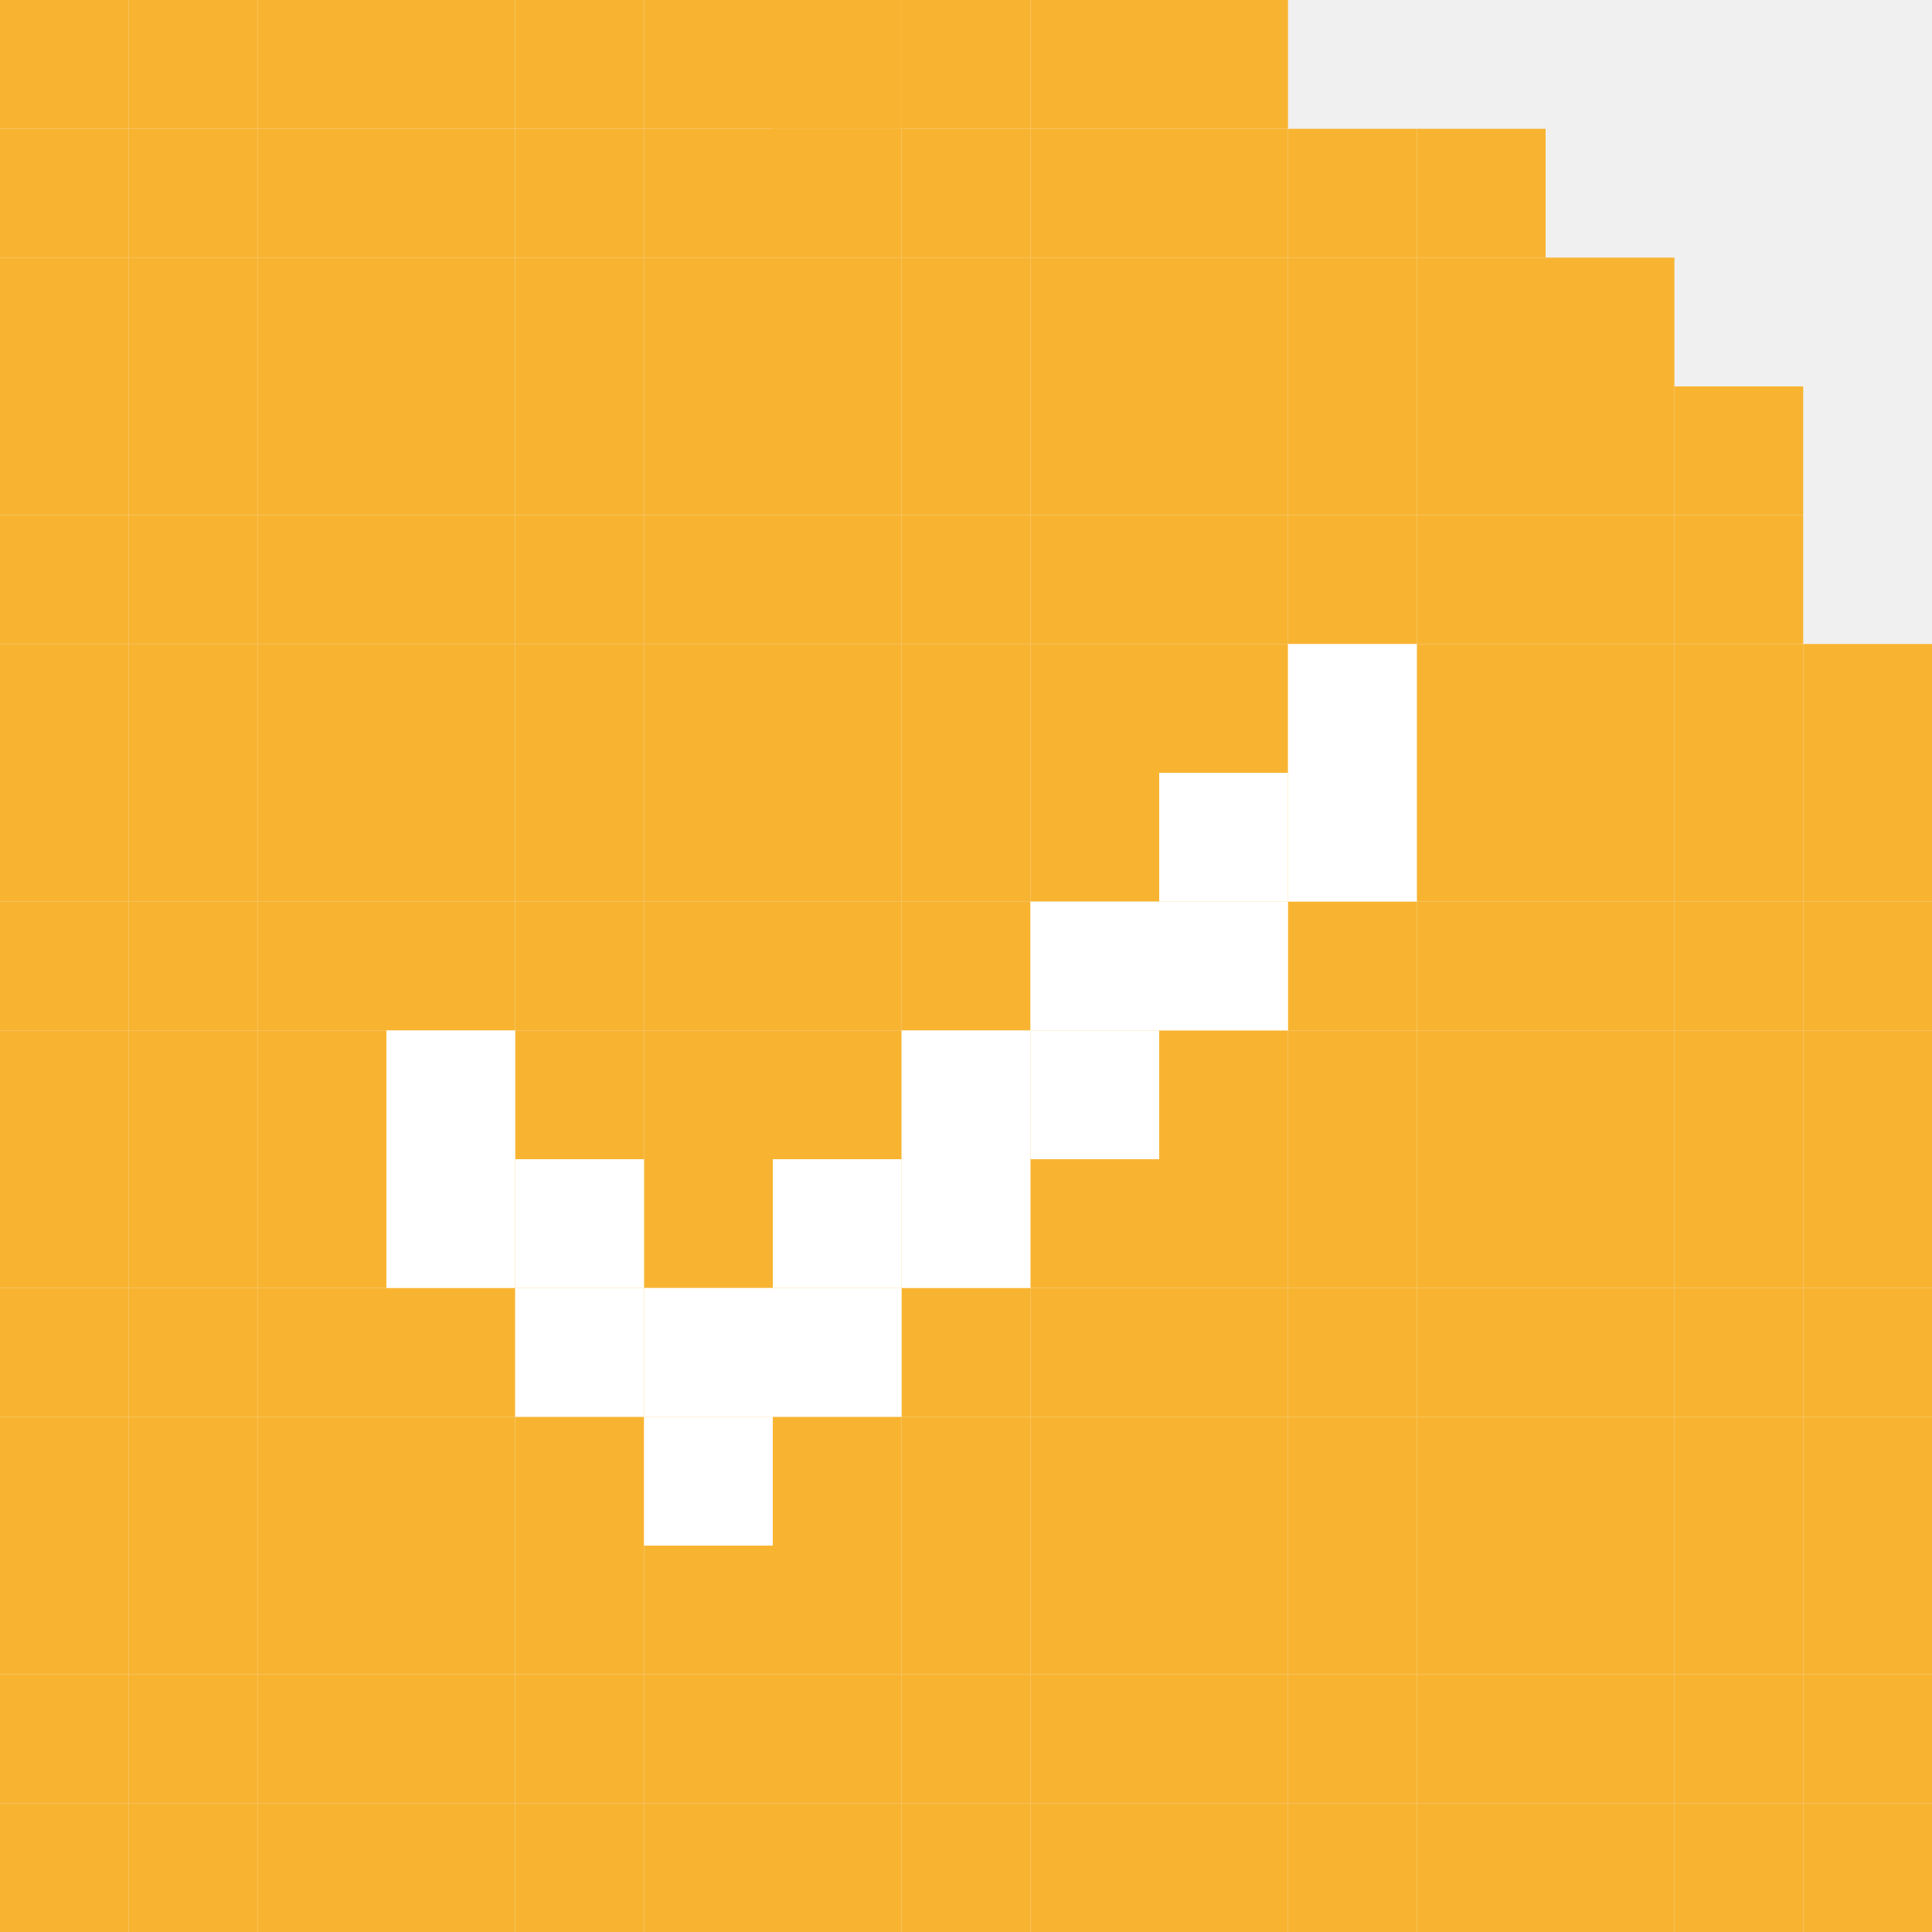
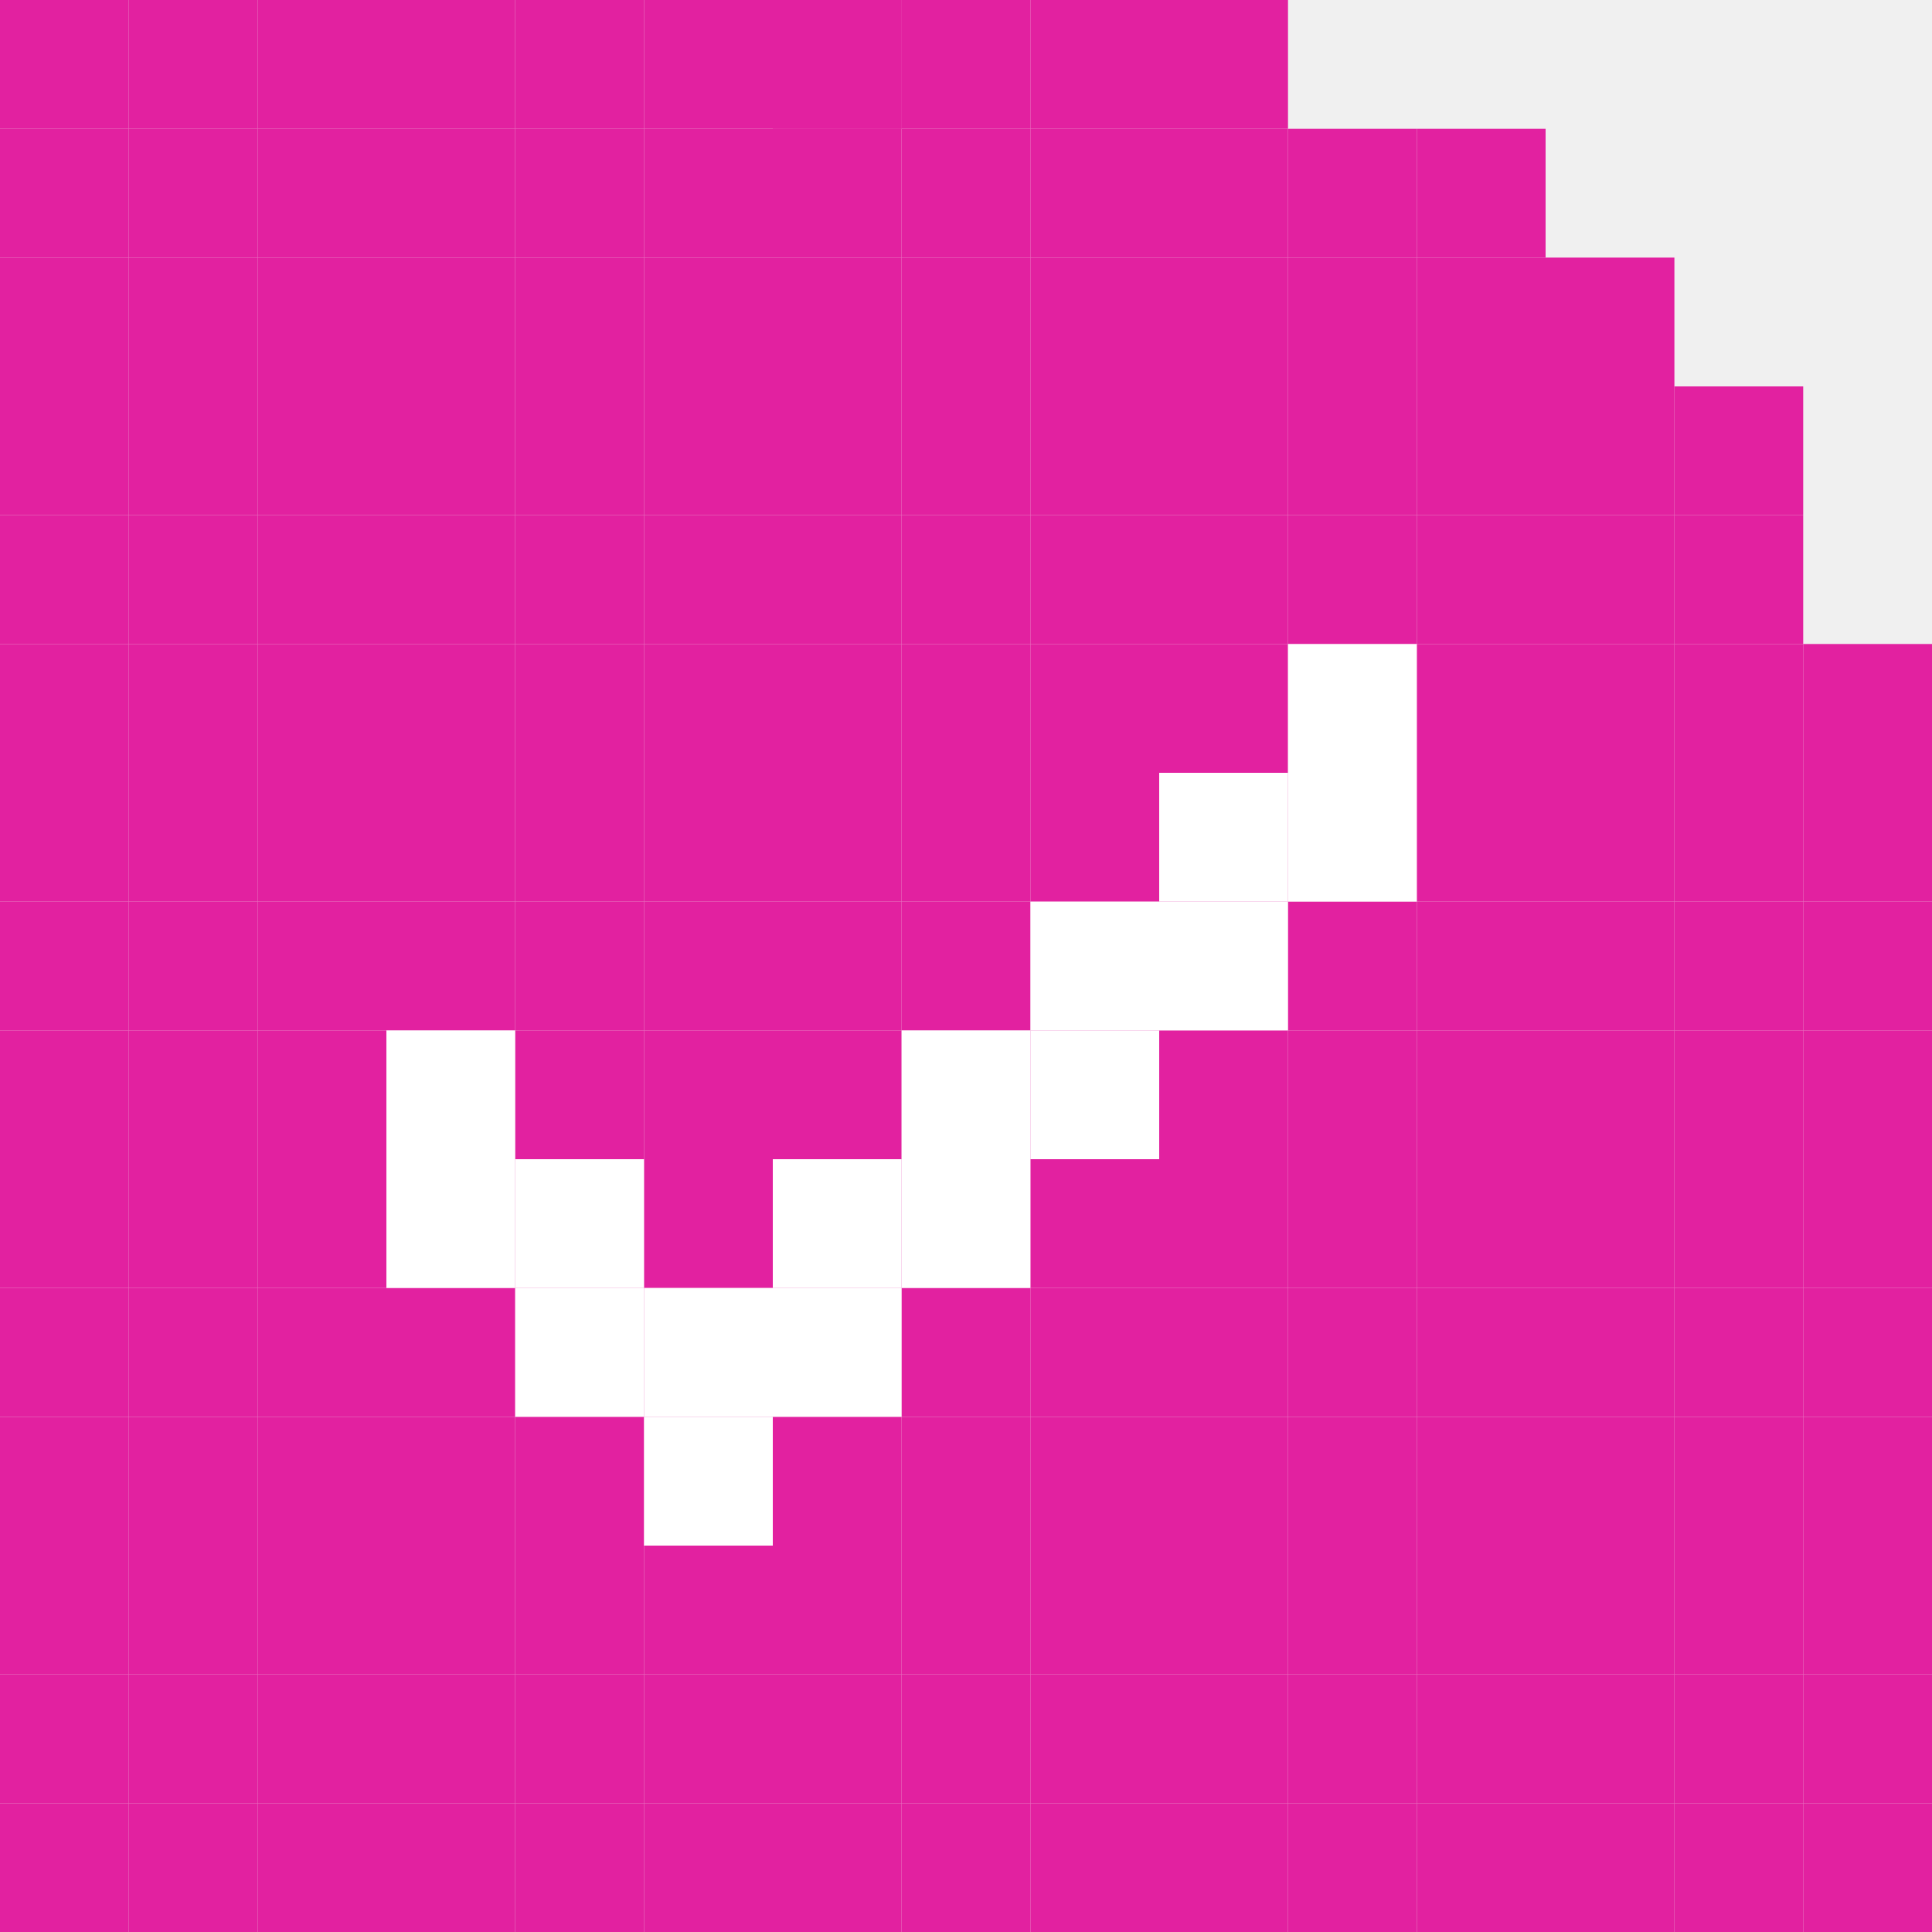
<svg xmlns="http://www.w3.org/2000/svg" width="30" height="30" viewBox="0 0 30 30" fill="none">
  <g clip-path="url(#clip0_1_2)">
-     <rect width="2" height="2" fill="#F8B431" />
-     <rect y="2" width="2" height="2" fill="#F8B431" />
-     <rect y="4" width="2" height="2" fill="#F8B431" />
-     <rect y="6" width="2" height="2" fill="#F8B431" />
-     <rect y="8" width="2" height="2" fill="#F8B431" />
-     <rect y="10" width="2" height="2" fill="#F8B431" />
-     <rect y="12" width="2" height="2" fill="#F8B431" />
-     <rect y="14" width="2" height="2" fill="#F8B431" />
-     <rect y="16" width="2" height="2" fill="#F8B431" />
-     <rect y="18" width="2" height="2" fill="#F8B431" />
-     <rect y="20" width="2" height="2" fill="#F8B431" />
-     <rect y="22" width="2" height="2" fill="#F8B431" />
-     <rect y="24" width="2" height="2" fill="#F8B431" />
-     <rect y="26" width="2" height="2" fill="#F8B431" />
-     <rect y="28" width="2" height="2" fill="#F8B431" />
-     <rect x="2" width="2" height="2" fill="#F8B431" />
-     <rect x="2" y="2" width="2" height="2" fill="#F8B431" />
-     <rect x="2" y="4" width="2" height="2" fill="#F8B431" />
-     <rect x="2" y="6" width="2" height="2" fill="#F8B431" />
-     <rect x="2" y="8" width="2" height="2" fill="#F8B431" />
-     <rect x="2" y="10" width="2" height="2" fill="#F8B431" />
-     <rect x="2" y="12" width="2" height="2" fill="#F8B431" />
-     <rect x="2" y="14" width="2" height="2" fill="#F8B431" />
-     <rect x="2" y="16" width="2" height="2" fill="#F8B431" />
-     <rect x="2" y="18" width="2" height="2" fill="#F8B431" />
-     <rect x="2" y="20" width="2" height="2" fill="#F8B431" />
-     <rect x="2" y="22" width="2" height="2" fill="#F8B431" />
-     <rect x="2" y="24" width="2" height="2" fill="#F8B431" />
-     <rect x="2" y="26" width="2" height="2" fill="#F8B431" />
-     <rect x="2" y="28" width="2" height="2" fill="#F8B431" />
-     <rect x="4" width="2" height="2" fill="#F8B431" />
-     <rect x="4" y="2" width="2" height="2" fill="#F8B431" />
-     <rect x="4" y="4" width="2" height="2" fill="#F8B431" />
-     <rect x="4" y="6" width="2" height="2" fill="#F8B431" />
-     <rect x="4" y="8" width="2" height="2" fill="#F8B431" />
-     <rect x="4" y="10" width="2" height="2" fill="#F8B431" />
-     <rect x="4" y="12" width="2" height="2" fill="#F8B431" />
-     <rect x="4" y="14" width="2" height="2" fill="#F8B431" />
-     <rect x="4" y="16" width="2" height="2" fill="#F8B431" />
-     <rect x="4" y="18" width="2" height="2" fill="#F8B431" />
-     <rect x="4" y="20" width="2" height="2" fill="#F8B431" />
-     <rect x="4" y="22" width="2" height="2" fill="#F8B431" />
-     <rect x="4" y="24" width="2" height="2" fill="#F8B431" />
-     <rect x="4" y="26" width="2" height="2" fill="#F8B431" />
-     <rect x="4" y="28" width="2" height="2" fill="#F8B431" />
-     <rect x="6" width="2" height="2" fill="#F8B431" />
-     <rect x="6" y="2" width="2" height="2" fill="#F8B431" />
-     <rect x="6" y="4" width="2" height="2" fill="#F8B431" />
-     <rect x="6" y="6" width="2" height="2" fill="#F8B431" />
-     <rect x="6" y="8" width="2" height="2" fill="#F8B431" />
-     <rect x="6" y="10" width="2" height="2" fill="#F8B431" />
-     <rect x="6" y="12" width="2" height="2" fill="#F8B431" />
-     <rect x="6" y="14" width="2" height="2" fill="#F8B431" />
-     <rect x="6" y="16" width="2" height="2" fill="#F8B431" />
-     <rect x="6" y="18" width="2" height="2" fill="#F8B431" />
-     <rect x="6" y="20" width="2" height="2" fill="#F8B431" />
-     <rect x="6" y="22" width="2" height="2" fill="#F8B431" />
-     <rect x="6" y="24" width="2" height="2" fill="#F8B431" />
-     <rect x="6" y="26" width="2" height="2" fill="#F8B431" />
-     <rect x="6" y="28" width="2" height="2" fill="#F8B431" />
-     <rect x="8" width="2" height="2" fill="#F8B431" />
-     <rect x="8" y="2" width="2" height="2" fill="#F8B431" />
-     <rect x="8" y="4" width="2" height="2" fill="#F8B431" />
-     <rect x="8" y="6" width="2" height="2" fill="#F8B431" />
-     <rect x="8" y="8" width="2" height="2" fill="#F8B431" />
-     <rect x="8" y="10" width="2" height="2" fill="#F8B431" />
-     <rect x="8" y="12" width="2" height="2" fill="#F8B431" />
-     <rect x="8" y="14" width="2" height="2" fill="#F8B431" />
-     <rect x="8" y="16" width="2" height="2" fill="#F8B431" />
-     <rect x="8" y="18" width="2" height="2" fill="#F8B431" />
-     <rect x="8" y="20" width="2" height="2" fill="#F8B431" />
-     <rect x="8" y="22" width="2" height="2" fill="#F8B431" />
-     <rect x="8" y="24" width="2" height="2" fill="#F8B431" />
-     <rect x="8" y="26" width="2" height="2" fill="#F8B431" />
-     <rect x="8" y="28" width="2" height="2" fill="#F8B431" />
-     <rect x="10" width="2" height="2" fill="#F8B431" />
-     <rect x="12" width="2" height="2" fill="#F8B431" />
-     <rect x="12" width="2" height="2" fill="#F8B431" />
-     <rect x="14" width="2" height="2" fill="#F8B431" />
-     <rect x="16" width="2" height="2" fill="#F8B431" />
-     <rect x="18" width="2" height="2" fill="#F8B431" />
-     <rect x="10" y="2" width="2" height="2" fill="#F8B431" />
-     <rect x="10" y="4" width="2" height="2" fill="#F8B431" />
-     <rect x="10" y="6" width="2" height="2" fill="#F8B431" />
-     <rect x="10" y="8" width="2" height="2" fill="#F8B431" />
-     <rect x="10" y="10" width="2" height="2" fill="#F8B431" />
-     <rect x="10" y="12" width="2" height="2" fill="#F8B431" />
-     <rect x="10" y="14" width="2" height="2" fill="#F8B431" />
-     <rect x="10" y="16" width="2" height="2" fill="#F8B431" />
-     <rect x="10" y="18" width="2" height="2" fill="#F8B431" />
-     <rect x="10" y="20" width="2" height="2" fill="#F8B431" />
-     <rect x="10" y="22" width="2" height="2" fill="#F8B431" />
-     <rect x="10" y="24" width="2" height="2" fill="#F8B431" />
-     <rect x="10" y="26" width="2" height="2" fill="#F8B431" />
-     <rect x="10" y="28" width="2" height="2" fill="#F8B431" />
-     <rect x="12" y="2" width="2" height="2" fill="#F8B431" />
-     <rect x="12" y="4" width="2" height="2" fill="#F8B431" />
-     <rect x="12" y="6" width="2" height="2" fill="#F8B431" />
-     <rect x="12" y="8" width="2" height="2" fill="#F8B431" />
-     <rect x="12" y="10" width="2" height="2" fill="#F8B431" />
-     <rect x="12" y="12" width="2" height="2" fill="#F8B431" />
-     <rect x="12" y="14" width="2" height="2" fill="#F8B431" />
-     <rect x="12" y="16" width="2" height="2" fill="#F8B431" />
-     <rect x="12" y="18" width="2" height="2" fill="#F8B431" />
-     <rect x="12" y="20" width="2" height="2" fill="#F8B431" />
-     <rect x="12" y="22" width="2" height="2" fill="#F8B431" />
-     <rect x="12" y="24" width="2" height="2" fill="#F8B431" />
-     <rect x="12" y="26" width="2" height="2" fill="#F8B431" />
-     <rect x="12" y="28" width="2" height="2" fill="#F8B431" />
-     <rect x="14" y="2" width="2" height="2" fill="#F8B431" />
-     <rect x="14" y="4" width="2" height="2" fill="#F8B431" />
-     <rect x="14" y="6" width="2" height="2" fill="#F8B431" />
-     <rect x="14" y="8" width="2" height="2" fill="#F8B431" />
-     <rect x="14" y="10" width="2" height="2" fill="#F8B431" />
-     <rect x="14" y="12" width="2" height="2" fill="#F8B431" />
-     <rect x="14" y="14" width="2" height="2" fill="#F8B431" />
-     <rect x="14" y="16" width="2" height="2" fill="#F8B431" />
-     <rect x="14" y="18" width="2" height="2" fill="#F8B431" />
-     <rect x="14" y="20" width="2" height="2" fill="#F8B431" />
-     <rect x="14" y="22" width="2" height="2" fill="#F8B431" />
-     <rect x="14" y="24" width="2" height="2" fill="#F8B431" />
-     <rect x="14" y="26" width="2" height="2" fill="#F8B431" />
-     <rect x="14" y="28" width="2" height="2" fill="#F8B431" />
-     <rect x="16" y="2" width="2" height="2" fill="#F8B431" />
-     <rect x="16" y="4" width="2" height="2" fill="#F8B431" />
-     <rect x="16" y="6" width="2" height="2" fill="#F8B431" />
-     <rect x="16" y="8" width="2" height="2" fill="#F8B431" />
-     <rect x="16" y="10" width="2" height="2" fill="#F8B431" />
-     <rect x="16" y="12" width="2" height="2" fill="#F8B431" />
-     <rect x="16" y="14" width="2" height="2" fill="#F8B431" />
-     <rect x="16" y="16" width="2" height="2" fill="#F8B431" />
-     <rect x="16" y="18" width="2" height="2" fill="#F8B431" />
-     <rect x="16" y="20" width="2" height="2" fill="#F8B431" />
-     <rect x="16" y="22" width="2" height="2" fill="#F8B431" />
-     <rect x="16" y="24" width="2" height="2" fill="#F8B431" />
-     <rect x="16" y="26" width="2" height="2" fill="#F8B431" />
-     <rect x="16" y="28" width="2" height="2" fill="#F8B431" />
-     <rect x="18" y="2" width="2" height="2" fill="#F8B431" />
-     <rect x="20" y="2" width="2" height="2" fill="#F8B431" />
-     <rect x="22" y="2" width="2" height="2" fill="#F8B431" />
-     <rect x="24" y="4" width="2" height="2" fill="#F8B431" />
-     <rect x="26" y="6" width="2" height="2" fill="#F8B431" />
-     <rect x="18" y="4" width="2" height="2" fill="#F8B431" />
-     <rect x="18" y="6" width="2" height="2" fill="#F8B431" />
-     <rect x="18" y="8" width="2" height="2" fill="#F8B431" />
-     <rect x="18" y="10" width="2" height="2" fill="#F8B431" />
-     <rect x="18" y="12" width="2" height="2" fill="#F8B431" />
-     <rect x="18" y="14" width="2" height="2" fill="#F8B431" />
-     <rect x="18" y="16" width="2" height="2" fill="#F8B431" />
-     <rect x="18" y="18" width="2" height="2" fill="#F8B431" />
-     <rect x="18" y="20" width="2" height="2" fill="#F8B431" />
-     <rect x="18" y="22" width="2" height="2" fill="#F8B431" />
-     <rect x="18" y="24" width="2" height="2" fill="#F8B431" />
-     <rect x="18" y="26" width="2" height="2" fill="#F8B431" />
-     <rect x="18" y="28" width="2" height="2" fill="#F8B431" />
-     <rect x="20" y="4" width="2" height="2" fill="#F8B431" />
-     <rect x="20" y="6" width="2" height="2" fill="#F8B431" />
-     <rect x="20" y="8" width="2" height="2" fill="#F8B431" />
-     <rect x="20" y="10" width="2" height="2" fill="#F8B431" />
-     <rect x="20" y="12" width="2" height="2" fill="#F8B431" />
-     <rect x="20" y="14" width="2" height="2" fill="#F8B431" />
-     <rect x="20" y="16" width="2" height="2" fill="#F8B431" />
-     <rect x="20" y="18" width="2" height="2" fill="#F8B431" />
-     <rect x="20" y="20" width="2" height="2" fill="#F8B431" />
-     <rect x="20" y="22" width="2" height="2" fill="#F8B431" />
-     <rect x="20" y="24" width="2" height="2" fill="#F8B431" />
-     <rect x="20" y="26" width="2" height="2" fill="#F8B431" />
-     <rect x="20" y="28" width="2" height="2" fill="#F8B431" />
-     <rect x="22" y="4" width="2" height="2" fill="#F8B431" />
-     <rect x="22" y="6" width="2" height="2" fill="#F8B431" />
-     <rect x="22" y="8" width="2" height="2" fill="#F8B431" />
-     <rect x="22" y="10" width="2" height="2" fill="#F8B431" />
-     <rect x="22" y="12" width="2" height="2" fill="#F8B431" />
-     <rect x="22" y="14" width="2" height="2" fill="#F8B431" />
-     <rect x="22" y="16" width="2" height="2" fill="#F8B431" />
-     <rect x="22" y="18" width="2" height="2" fill="#F8B431" />
-     <rect x="22" y="20" width="2" height="2" fill="#F8B431" />
-     <rect x="22" y="22" width="2" height="2" fill="#F8B431" />
-     <rect x="22" y="24" width="2" height="2" fill="#F8B431" />
-     <rect x="22" y="26" width="2" height="2" fill="#F8B431" />
-     <rect x="22" y="28" width="2" height="2" fill="#F8B431" />
+     <rect width="2" height="2" fill="#E221A0" />
+     <rect y="2" width="2" height="2" fill="#E221A0" />
+     <rect y="4" width="2" height="2" fill="#E221A0" />
+     <rect y="6" width="2" height="2" fill="#E221A0" />
+     <rect y="8" width="2" height="2" fill="#E221A0" />
+     <rect y="10" width="2" height="2" fill="#E221A0" />
+     <rect y="12" width="2" height="2" fill="#E221A0" />
+     <rect y="14" width="2" height="2" fill="#E221A0" />
+     <rect y="16" width="2" height="2" fill="#E221A0" />
+     <rect y="18" width="2" height="2" fill="#E221A0" />
+     <rect y="20" width="2" height="2" fill="#E221A0" />
+     <rect y="22" width="2" height="2" fill="#E221A0" />
+     <rect y="24" width="2" height="2" fill="#E221A0" />
+     <rect y="26" width="2" height="2" fill="#E221A0" />
+     <rect y="28" width="2" height="2" fill="#E221A0" />
+     <rect x="2" width="2" height="2" fill="#E221A0" />
+     <rect x="2" y="2" width="2" height="2" fill="#E221A0" />
+     <rect x="2" y="4" width="2" height="2" fill="#E221A0" />
+     <rect x="2" y="6" width="2" height="2" fill="#E221A0" />
+     <rect x="2" y="8" width="2" height="2" fill="#E221A0" />
+     <rect x="2" y="10" width="2" height="2" fill="#E221A0" />
+     <rect x="2" y="12" width="2" height="2" fill="#E221A0" />
+     <rect x="2" y="14" width="2" height="2" fill="#E221A0" />
+     <rect x="2" y="16" width="2" height="2" fill="#E221A0" />
+     <rect x="2" y="18" width="2" height="2" fill="#E221A0" />
+     <rect x="2" y="20" width="2" height="2" fill="#E221A0" />
+     <rect x="2" y="22" width="2" height="2" fill="#E221A0" />
+     <rect x="2" y="24" width="2" height="2" fill="#E221A0" />
+     <rect x="2" y="26" width="2" height="2" fill="#E221A0" />
+     <rect x="2" y="28" width="2" height="2" fill="#E221A0" />
+     <rect x="4" width="2" height="2" fill="#E221A0" />
+     <rect x="4" y="2" width="2" height="2" fill="#E221A0" />
+     <rect x="4" y="4" width="2" height="2" fill="#E221A0" />
+     <rect x="4" y="6" width="2" height="2" fill="#E221A0" />
+     <rect x="4" y="8" width="2" height="2" fill="#E221A0" />
+     <rect x="4" y="10" width="2" height="2" fill="#E221A0" />
+     <rect x="4" y="12" width="2" height="2" fill="#E221A0" />
+     <rect x="4" y="14" width="2" height="2" fill="#E221A0" />
+     <rect x="4" y="16" width="2" height="2" fill="#E221A0" />
+     <rect x="4" y="18" width="2" height="2" fill="#E221A0" />
+     <rect x="4" y="20" width="2" height="2" fill="#E221A0" />
+     <rect x="4" y="22" width="2" height="2" fill="#E221A0" />
+     <rect x="4" y="24" width="2" height="2" fill="#E221A0" />
+     <rect x="4" y="26" width="2" height="2" fill="#E221A0" />
+     <rect x="4" y="28" width="2" height="2" fill="#E221A0" />
+     <rect x="6" width="2" height="2" fill="#E221A0" />
+     <rect x="6" y="2" width="2" height="2" fill="#E221A0" />
+     <rect x="6" y="4" width="2" height="2" fill="#E221A0" />
+     <rect x="6" y="6" width="2" height="2" fill="#E221A0" />
+     <rect x="6" y="8" width="2" height="2" fill="#E221A0" />
+     <rect x="6" y="10" width="2" height="2" fill="#E221A0" />
+     <rect x="6" y="12" width="2" height="2" fill="#E221A0" />
+     <rect x="6" y="14" width="2" height="2" fill="#E221A0" />
+     <rect x="6" y="16" width="2" height="2" fill="#E221A0" />
+     <rect x="6" y="18" width="2" height="2" fill="#E221A0" />
+     <rect x="6" y="20" width="2" height="2" fill="#E221A0" />
+     <rect x="6" y="22" width="2" height="2" fill="#E221A0" />
+     <rect x="6" y="24" width="2" height="2" fill="#E221A0" />
+     <rect x="6" y="26" width="2" height="2" fill="#E221A0" />
+     <rect x="6" y="28" width="2" height="2" fill="#E221A0" />
+     <rect x="8" width="2" height="2" fill="#E221A0" />
+     <rect x="8" y="2" width="2" height="2" fill="#E221A0" />
+     <rect x="8" y="4" width="2" height="2" fill="#E221A0" />
+     <rect x="8" y="6" width="2" height="2" fill="#E221A0" />
+     <rect x="8" y="8" width="2" height="2" fill="#E221A0" />
+     <rect x="8" y="10" width="2" height="2" fill="#E221A0" />
+     <rect x="8" y="12" width="2" height="2" fill="#E221A0" />
+     <rect x="8" y="14" width="2" height="2" fill="#E221A0" />
+     <rect x="8" y="16" width="2" height="2" fill="#E221A0" />
+     <rect x="8" y="18" width="2" height="2" fill="#E221A0" />
+     <rect x="8" y="20" width="2" height="2" fill="#E221A0" />
+     <rect x="8" y="22" width="2" height="2" fill="#E221A0" />
+     <rect x="8" y="24" width="2" height="2" fill="#E221A0" />
+     <rect x="8" y="26" width="2" height="2" fill="#E221A0" />
+     <rect x="8" y="28" width="2" height="2" fill="#E221A0" />
+     <rect x="10" width="2" height="2" fill="#E221A0" />
+     <rect x="12" width="2" height="2" fill="#E221A0" />
+     <rect x="12" width="2" height="2" fill="#E221A0" />
+     <rect x="14" width="2" height="2" fill="#E221A0" />
+     <rect x="16" width="2" height="2" fill="#E221A0" />
+     <rect x="18" width="2" height="2" fill="#E221A0" />
+     <rect x="10" y="2" width="2" height="2" fill="#E221A0" />
+     <rect x="10" y="4" width="2" height="2" fill="#E221A0" />
+     <rect x="10" y="6" width="2" height="2" fill="#E221A0" />
+     <rect x="10" y="8" width="2" height="2" fill="#E221A0" />
+     <rect x="10" y="10" width="2" height="2" fill="#E221A0" />
+     <rect x="10" y="12" width="2" height="2" fill="#E221A0" />
+     <rect x="10" y="14" width="2" height="2" fill="#E221A0" />
+     <rect x="10" y="16" width="2" height="2" fill="#E221A0" />
+     <rect x="10" y="18" width="2" height="2" fill="#E221A0" />
+     <rect x="10" y="20" width="2" height="2" fill="#E221A0" />
+     <rect x="10" y="22" width="2" height="2" fill="#E221A0" />
+     <rect x="10" y="24" width="2" height="2" fill="#E221A0" />
+     <rect x="10" y="26" width="2" height="2" fill="#E221A0" />
+     <rect x="10" y="28" width="2" height="2" fill="#E221A0" />
+     <rect x="12" y="2" width="2" height="2" fill="#E221A0" />
+     <rect x="12" y="4" width="2" height="2" fill="#E221A0" />
+     <rect x="12" y="6" width="2" height="2" fill="#E221A0" />
+     <rect x="12" y="8" width="2" height="2" fill="#E221A0" />
+     <rect x="12" y="10" width="2" height="2" fill="#E221A0" />
+     <rect x="12" y="12" width="2" height="2" fill="#E221A0" />
+     <rect x="12" y="14" width="2" height="2" fill="#E221A0" />
+     <rect x="12" y="16" width="2" height="2" fill="#E221A0" />
+     <rect x="12" y="18" width="2" height="2" fill="#E221A0" />
+     <rect x="12" y="20" width="2" height="2" fill="#E221A0" />
+     <rect x="12" y="22" width="2" height="2" fill="#E221A0" />
+     <rect x="12" y="24" width="2" height="2" fill="#E221A0" />
+     <rect x="12" y="26" width="2" height="2" fill="#E221A0" />
+     <rect x="12" y="28" width="2" height="2" fill="#E221A0" />
+     <rect x="14" y="2" width="2" height="2" fill="#E221A0" />
+     <rect x="14" y="4" width="2" height="2" fill="#E221A0" />
+     <rect x="14" y="6" width="2" height="2" fill="#E221A0" />
+     <rect x="14" y="8" width="2" height="2" fill="#E221A0" />
+     <rect x="14" y="10" width="2" height="2" fill="#E221A0" />
+     <rect x="14" y="12" width="2" height="2" fill="#E221A0" />
+     <rect x="14" y="14" width="2" height="2" fill="#E221A0" />
+     <rect x="14" y="16" width="2" height="2" fill="#E221A0" />
+     <rect x="14" y="18" width="2" height="2" fill="#E221A0" />
+     <rect x="14" y="20" width="2" height="2" fill="#E221A0" />
+     <rect x="14" y="22" width="2" height="2" fill="#E221A0" />
+     <rect x="14" y="24" width="2" height="2" fill="#E221A0" />
+     <rect x="14" y="26" width="2" height="2" fill="#E221A0" />
+     <rect x="14" y="28" width="2" height="2" fill="#E221A0" />
+     <rect x="16" y="2" width="2" height="2" fill="#E221A0" />
+     <rect x="16" y="4" width="2" height="2" fill="#E221A0" />
+     <rect x="16" y="6" width="2" height="2" fill="#E221A0" />
+     <rect x="16" y="8" width="2" height="2" fill="#E221A0" />
+     <rect x="16" y="10" width="2" height="2" fill="#E221A0" />
+     <rect x="16" y="12" width="2" height="2" fill="#E221A0" />
+     <rect x="16" y="14" width="2" height="2" fill="#E221A0" />
+     <rect x="16" y="16" width="2" height="2" fill="#E221A0" />
+     <rect x="16" y="18" width="2" height="2" fill="#E221A0" />
+     <rect x="16" y="20" width="2" height="2" fill="#E221A0" />
+     <rect x="16" y="22" width="2" height="2" fill="#E221A0" />
+     <rect x="16" y="24" width="2" height="2" fill="#E221A0" />
+     <rect x="16" y="26" width="2" height="2" fill="#E221A0" />
+     <rect x="16" y="28" width="2" height="2" fill="#E221A0" />
+     <rect x="18" y="2" width="2" height="2" fill="#E221A0" />
+     <rect x="20" y="2" width="2" height="2" fill="#E221A0" />
+     <rect x="22" y="2" width="2" height="2" fill="#E221A0" />
+     <rect x="24" y="4" width="2" height="2" fill="#E221A0" />
+     <rect x="26" y="6" width="2" height="2" fill="#E221A0" />
+     <rect x="18" y="4" width="2" height="2" fill="#E221A0" />
+     <rect x="18" y="6" width="2" height="2" fill="#E221A0" />
+     <rect x="18" y="8" width="2" height="2" fill="#E221A0" />
+     <rect x="18" y="10" width="2" height="2" fill="#E221A0" />
+     <rect x="18" y="12" width="2" height="2" fill="#E221A0" />
+     <rect x="18" y="14" width="2" height="2" fill="#E221A0" />
+     <rect x="18" y="16" width="2" height="2" fill="#E221A0" />
+     <rect x="18" y="18" width="2" height="2" fill="#E221A0" />
+     <rect x="18" y="20" width="2" height="2" fill="#E221A0" />
+     <rect x="18" y="22" width="2" height="2" fill="#E221A0" />
+     <rect x="18" y="24" width="2" height="2" fill="#E221A0" />
+     <rect x="18" y="26" width="2" height="2" fill="#E221A0" />
+     <rect x="18" y="28" width="2" height="2" fill="#E221A0" />
+     <rect x="20" y="4" width="2" height="2" fill="#E221A0" />
+     <rect x="20" y="6" width="2" height="2" fill="#E221A0" />
+     <rect x="20" y="8" width="2" height="2" fill="#E221A0" />
+     <rect x="20" y="10" width="2" height="2" fill="#E221A0" />
+     <rect x="20" y="12" width="2" height="2" fill="#E221A0" />
+     <rect x="20" y="14" width="2" height="2" fill="#E221A0" />
+     <rect x="20" y="16" width="2" height="2" fill="#E221A0" />
+     <rect x="20" y="18" width="2" height="2" fill="#E221A0" />
+     <rect x="20" y="20" width="2" height="2" fill="#E221A0" />
+     <rect x="20" y="22" width="2" height="2" fill="#E221A0" />
+     <rect x="20" y="24" width="2" height="2" fill="#E221A0" />
+     <rect x="20" y="26" width="2" height="2" fill="#E221A0" />
+     <rect x="20" y="28" width="2" height="2" fill="#E221A0" />
+     <rect x="22" y="4" width="2" height="2" fill="#E221A0" />
+     <rect x="22" y="6" width="2" height="2" fill="#E221A0" />
+     <rect x="22" y="8" width="2" height="2" fill="#E221A0" />
+     <rect x="22" y="10" width="2" height="2" fill="#E221A0" />
+     <rect x="22" y="12" width="2" height="2" fill="#E221A0" />
+     <rect x="22" y="14" width="2" height="2" fill="#E221A0" />
+     <rect x="22" y="16" width="2" height="2" fill="#E221A0" />
+     <rect x="22" y="18" width="2" height="2" fill="#E221A0" />
+     <rect x="22" y="20" width="2" height="2" fill="#E221A0" />
+     <rect x="22" y="22" width="2" height="2" fill="#E221A0" />
+     <rect x="22" y="24" width="2" height="2" fill="#E221A0" />
+     <rect x="22" y="26" width="2" height="2" fill="#E221A0" />
+     <rect x="22" y="28" width="2" height="2" fill="#E221A0" />
    <rect x="6" y="18" width="2" height="2" fill="white" />
    <rect x="6" y="16" width="2" height="2" fill="white" />
    <rect x="8" y="18" width="2" height="2" fill="white" />
    <rect x="10" y="20" width="2" height="2" fill="white" />
    <rect x="12" y="18" width="2" height="2" fill="white" />
    <rect x="14" y="16" width="2" height="2" fill="white" />
    <rect x="16" y="14" width="2" height="2" fill="white" />
    <rect x="18" y="12" width="2" height="2" fill="white" />
    <rect x="20" y="10" width="2" height="2" fill="white" />
    <rect x="8" y="20" width="2" height="2" fill="white" />
    <rect x="10" y="22" width="2" height="2" fill="white" />
    <rect x="12" y="20" width="2" height="2" fill="white" />
    <rect x="14" y="18" width="2" height="2" fill="white" />
    <rect x="16" y="16" width="2" height="2" fill="white" />
    <rect x="18" y="14" width="2" height="2" fill="white" />
    <rect x="20" y="12" width="2" height="2" fill="white" />
-     <rect x="24" y="6" width="2" height="2" fill="#F8B431" />
-     <rect x="24" y="8" width="2" height="2" fill="#F8B431" />
-     <rect x="24" y="10" width="2" height="2" fill="#F8B431" />
-     <rect x="24" y="12" width="2" height="2" fill="#F8B431" />
-     <rect x="24" y="14" width="2" height="2" fill="#F8B431" />
-     <rect x="24" y="16" width="2" height="2" fill="#F8B431" />
-     <rect x="24" y="18" width="2" height="2" fill="#F8B431" />
-     <rect x="24" y="20" width="2" height="2" fill="#F8B431" />
-     <rect x="24" y="22" width="2" height="2" fill="#F8B431" />
-     <rect x="24" y="24" width="2" height="2" fill="#F8B431" />
-     <rect x="24" y="26" width="2" height="2" fill="#F8B431" />
-     <rect x="24" y="28" width="2" height="2" fill="#F8B431" />
-     <rect x="26" y="10" width="2" height="2" fill="#F8B431" />
-     <rect x="26" y="8" width="2" height="2" fill="#F8B431" />
-     <rect x="26" y="12" width="2" height="2" fill="#F8B431" />
-     <rect x="26" y="14" width="2" height="2" fill="#F8B431" />
-     <rect x="26" y="16" width="2" height="2" fill="#F8B431" />
-     <rect x="26" y="18" width="2" height="2" fill="#F8B431" />
-     <rect x="26" y="20" width="2" height="2" fill="#F8B431" />
-     <rect x="26" y="22" width="2" height="2" fill="#F8B431" />
-     <rect x="26" y="24" width="2" height="2" fill="#F8B431" />
-     <rect x="26" y="26" width="2" height="2" fill="#F8B431" />
-     <rect x="26" y="28" width="2" height="2" fill="#F8B431" />
-     <rect x="28" y="18" width="2" height="2" fill="#F8B431" />
-     <rect x="28" y="16" width="2" height="2" fill="#F8B431" />
-     <rect x="28" y="14" width="2" height="2" fill="#F8B431" />
-     <rect x="28" y="12" width="2" height="2" fill="#F8B431" />
-     <rect x="28" y="10" width="2" height="2" fill="#F8B431" />
-     <rect x="28" y="20" width="2" height="2" fill="#F8B431" />
-     <rect x="28" y="22" width="2" height="2" fill="#F8B431" />
-     <rect x="28" y="24" width="2" height="2" fill="#F8B431" />
-     <rect x="28" y="26" width="2" height="2" fill="#F8B431" />
-     <rect x="28" y="28" width="2" height="2" fill="#F8B431" />
+     <rect x="24" y="6" width="2" height="2" fill="#E221A0" />
+     <rect x="24" y="8" width="2" height="2" fill="#E221A0" />
+     <rect x="24" y="10" width="2" height="2" fill="#E221A0" />
+     <rect x="24" y="12" width="2" height="2" fill="#E221A0" />
+     <rect x="24" y="14" width="2" height="2" fill="#E221A0" />
+     <rect x="24" y="16" width="2" height="2" fill="#E221A0" />
+     <rect x="24" y="18" width="2" height="2" fill="#E221A0" />
+     <rect x="24" y="20" width="2" height="2" fill="#E221A0" />
+     <rect x="24" y="22" width="2" height="2" fill="#E221A0" />
+     <rect x="24" y="24" width="2" height="2" fill="#E221A0" />
+     <rect x="24" y="26" width="2" height="2" fill="#E221A0" />
+     <rect x="24" y="28" width="2" height="2" fill="#E221A0" />
+     <rect x="26" y="10" width="2" height="2" fill="#E221A0" />
+     <rect x="26" y="8" width="2" height="2" fill="#E221A0" />
+     <rect x="26" y="12" width="2" height="2" fill="#E221A0" />
+     <rect x="26" y="14" width="2" height="2" fill="#E221A0" />
+     <rect x="26" y="16" width="2" height="2" fill="#E221A0" />
+     <rect x="26" y="18" width="2" height="2" fill="#E221A0" />
+     <rect x="26" y="20" width="2" height="2" fill="#E221A0" />
+     <rect x="26" y="22" width="2" height="2" fill="#E221A0" />
+     <rect x="26" y="24" width="2" height="2" fill="#E221A0" />
+     <rect x="26" y="26" width="2" height="2" fill="#E221A0" />
+     <rect x="26" y="28" width="2" height="2" fill="#E221A0" />
+     <rect x="28" y="18" width="2" height="2" fill="#E221A0" />
+     <rect x="28" y="16" width="2" height="2" fill="#E221A0" />
+     <rect x="28" y="14" width="2" height="2" fill="#E221A0" />
+     <rect x="28" y="12" width="2" height="2" fill="#E221A0" />
+     <rect x="28" y="10" width="2" height="2" fill="#E221A0" />
+     <rect x="28" y="20" width="2" height="2" fill="#E221A0" />
+     <rect x="28" y="22" width="2" height="2" fill="#E221A0" />
+     <rect x="28" y="24" width="2" height="2" fill="#E221A0" />
+     <rect x="28" y="26" width="2" height="2" fill="#E221A0" />
+     <rect x="28" y="28" width="2" height="2" fill="#E221A0" />
  </g>
  <defs>
    <clipPath id="clip0_1_2">
      <rect width="30" height="30" fill="white" />
    </clipPath>
  </defs>
</svg>
